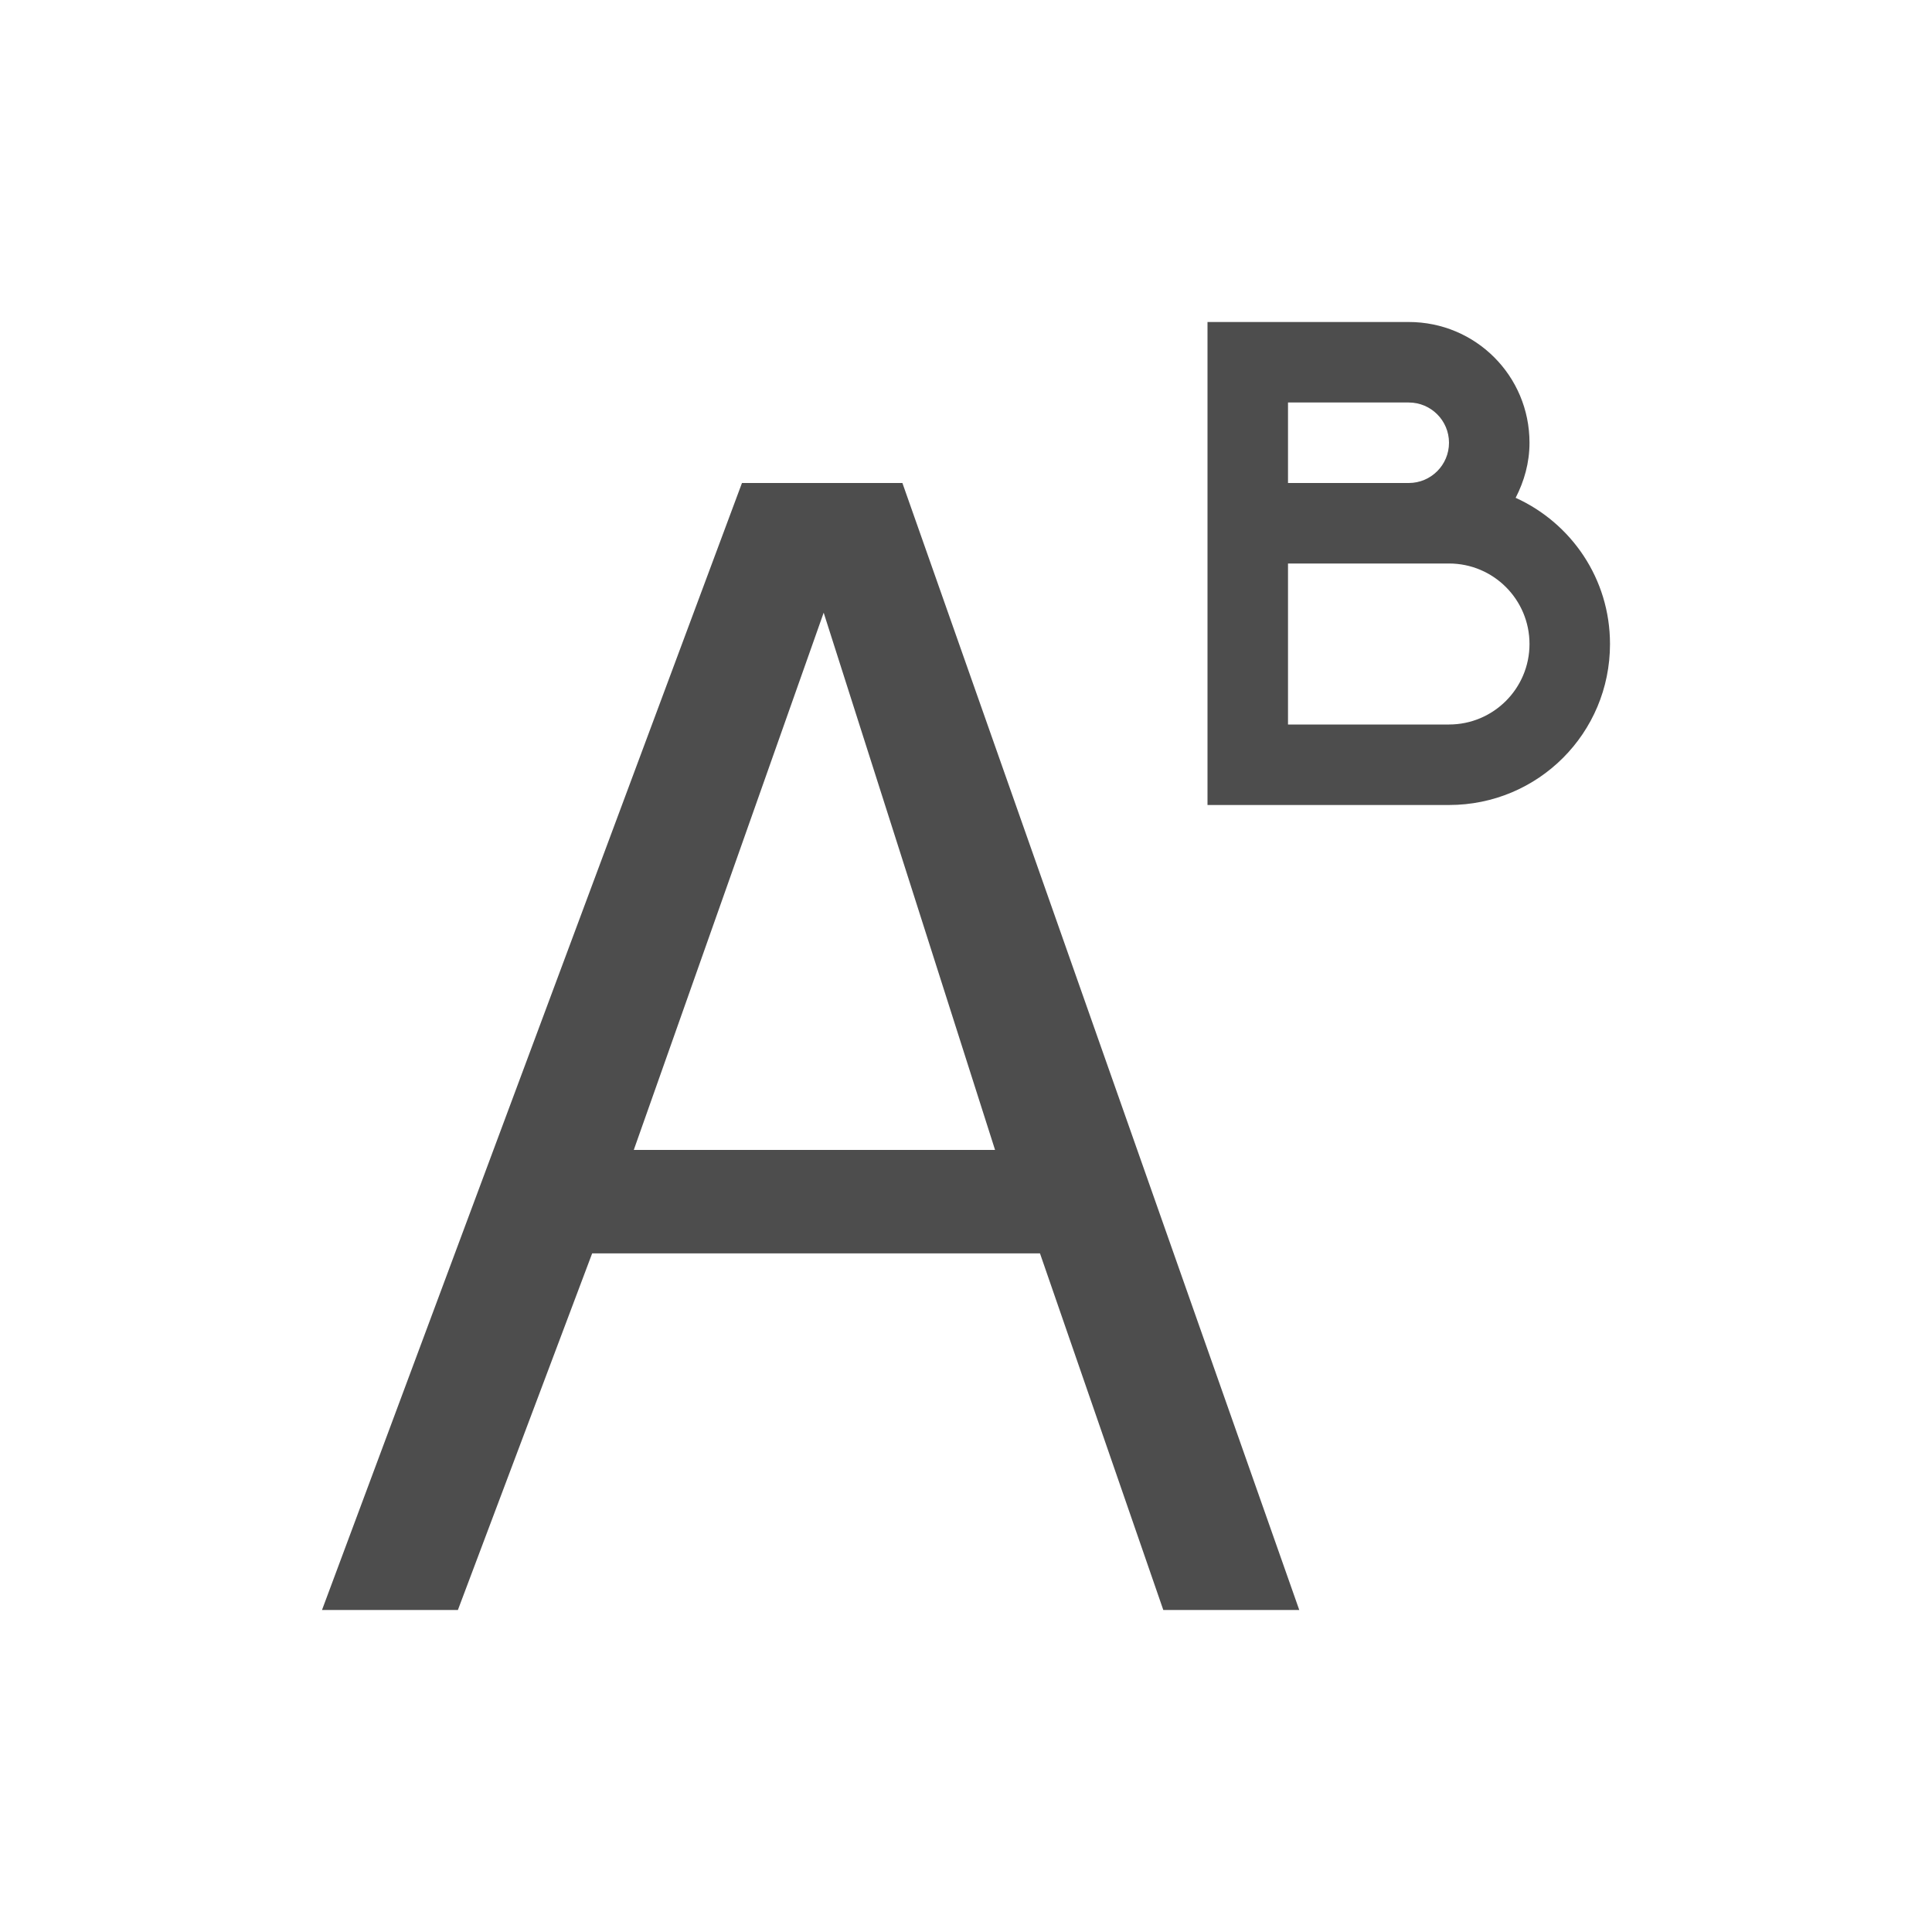
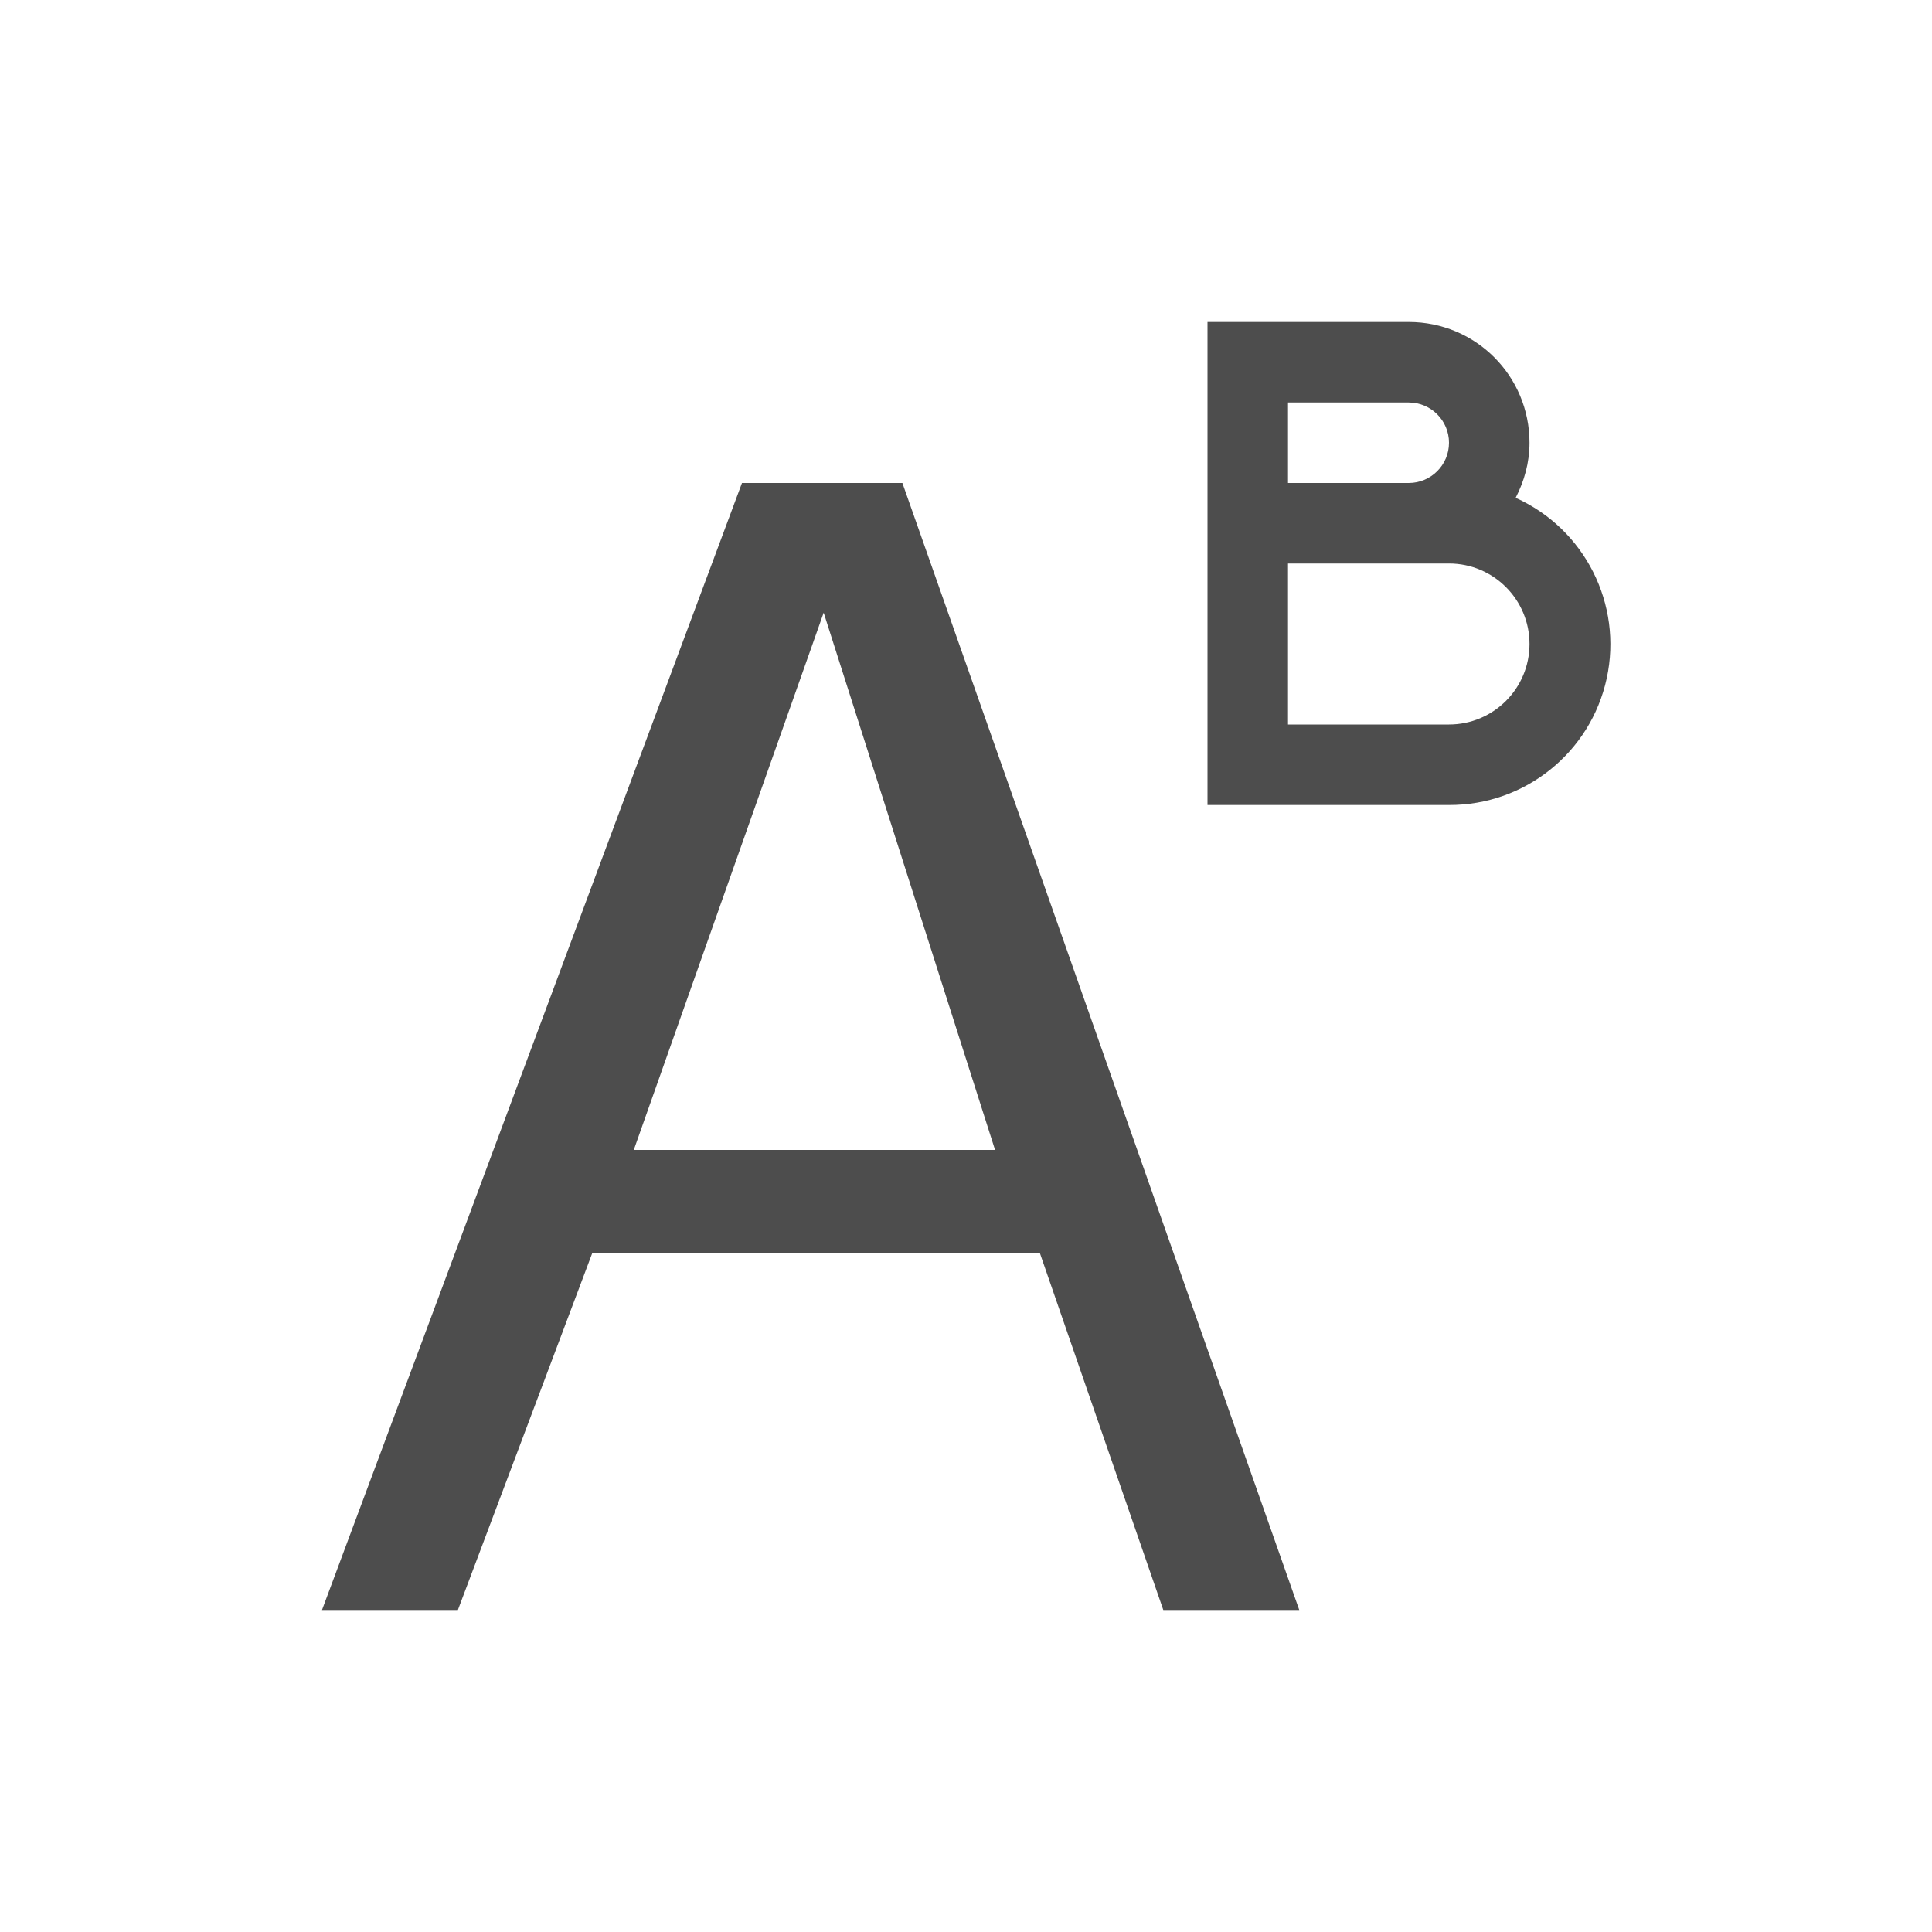
<svg xmlns="http://www.w3.org/2000/svg" viewBox="0 0 24 24">
  <a transform="translate(1 1)">
-     <path d="M14 3v2 1 2 1h1 2c1.108 0 2-.892 2-2 0-.811-.481-1.502-1.172-1.816.106-.206.172-.435.172-.684 0-.831-.669-1.5-1.5-1.5H15h-1zm1 1h1.5a.5.5 0 1 1 0 1H15V4zM8.217 5L3 19h1.688l1.668-4.43h5.563L13.451 19h1.689l-4.93-14H8.217zM15 6h1.5.5a1 1 0 1 1 0 2h-2V6zm-5.768.611l2.129 6.674H6.873l2.359-6.674z" fill="#4d4d4d" />
+     <path d="M14 3v6h3a1.996 1.996 0 0 0 .828-3.816c.106-.206.172-.435.172-.684 0-.831-.669-1.5-1.5-1.5H15zm1 1h1.5a.5.5 0 1 1 0 1H15zM8.217 5 3 19h1.688l1.668-4.43h5.563L13.451 19h1.689L10.21 5zM15 6h2a1 1 0 1 1 0 2h-2zm-5.768.611 2.129 6.674H6.873z" fill="#4d4d4d" />
  </a>
</svg>
